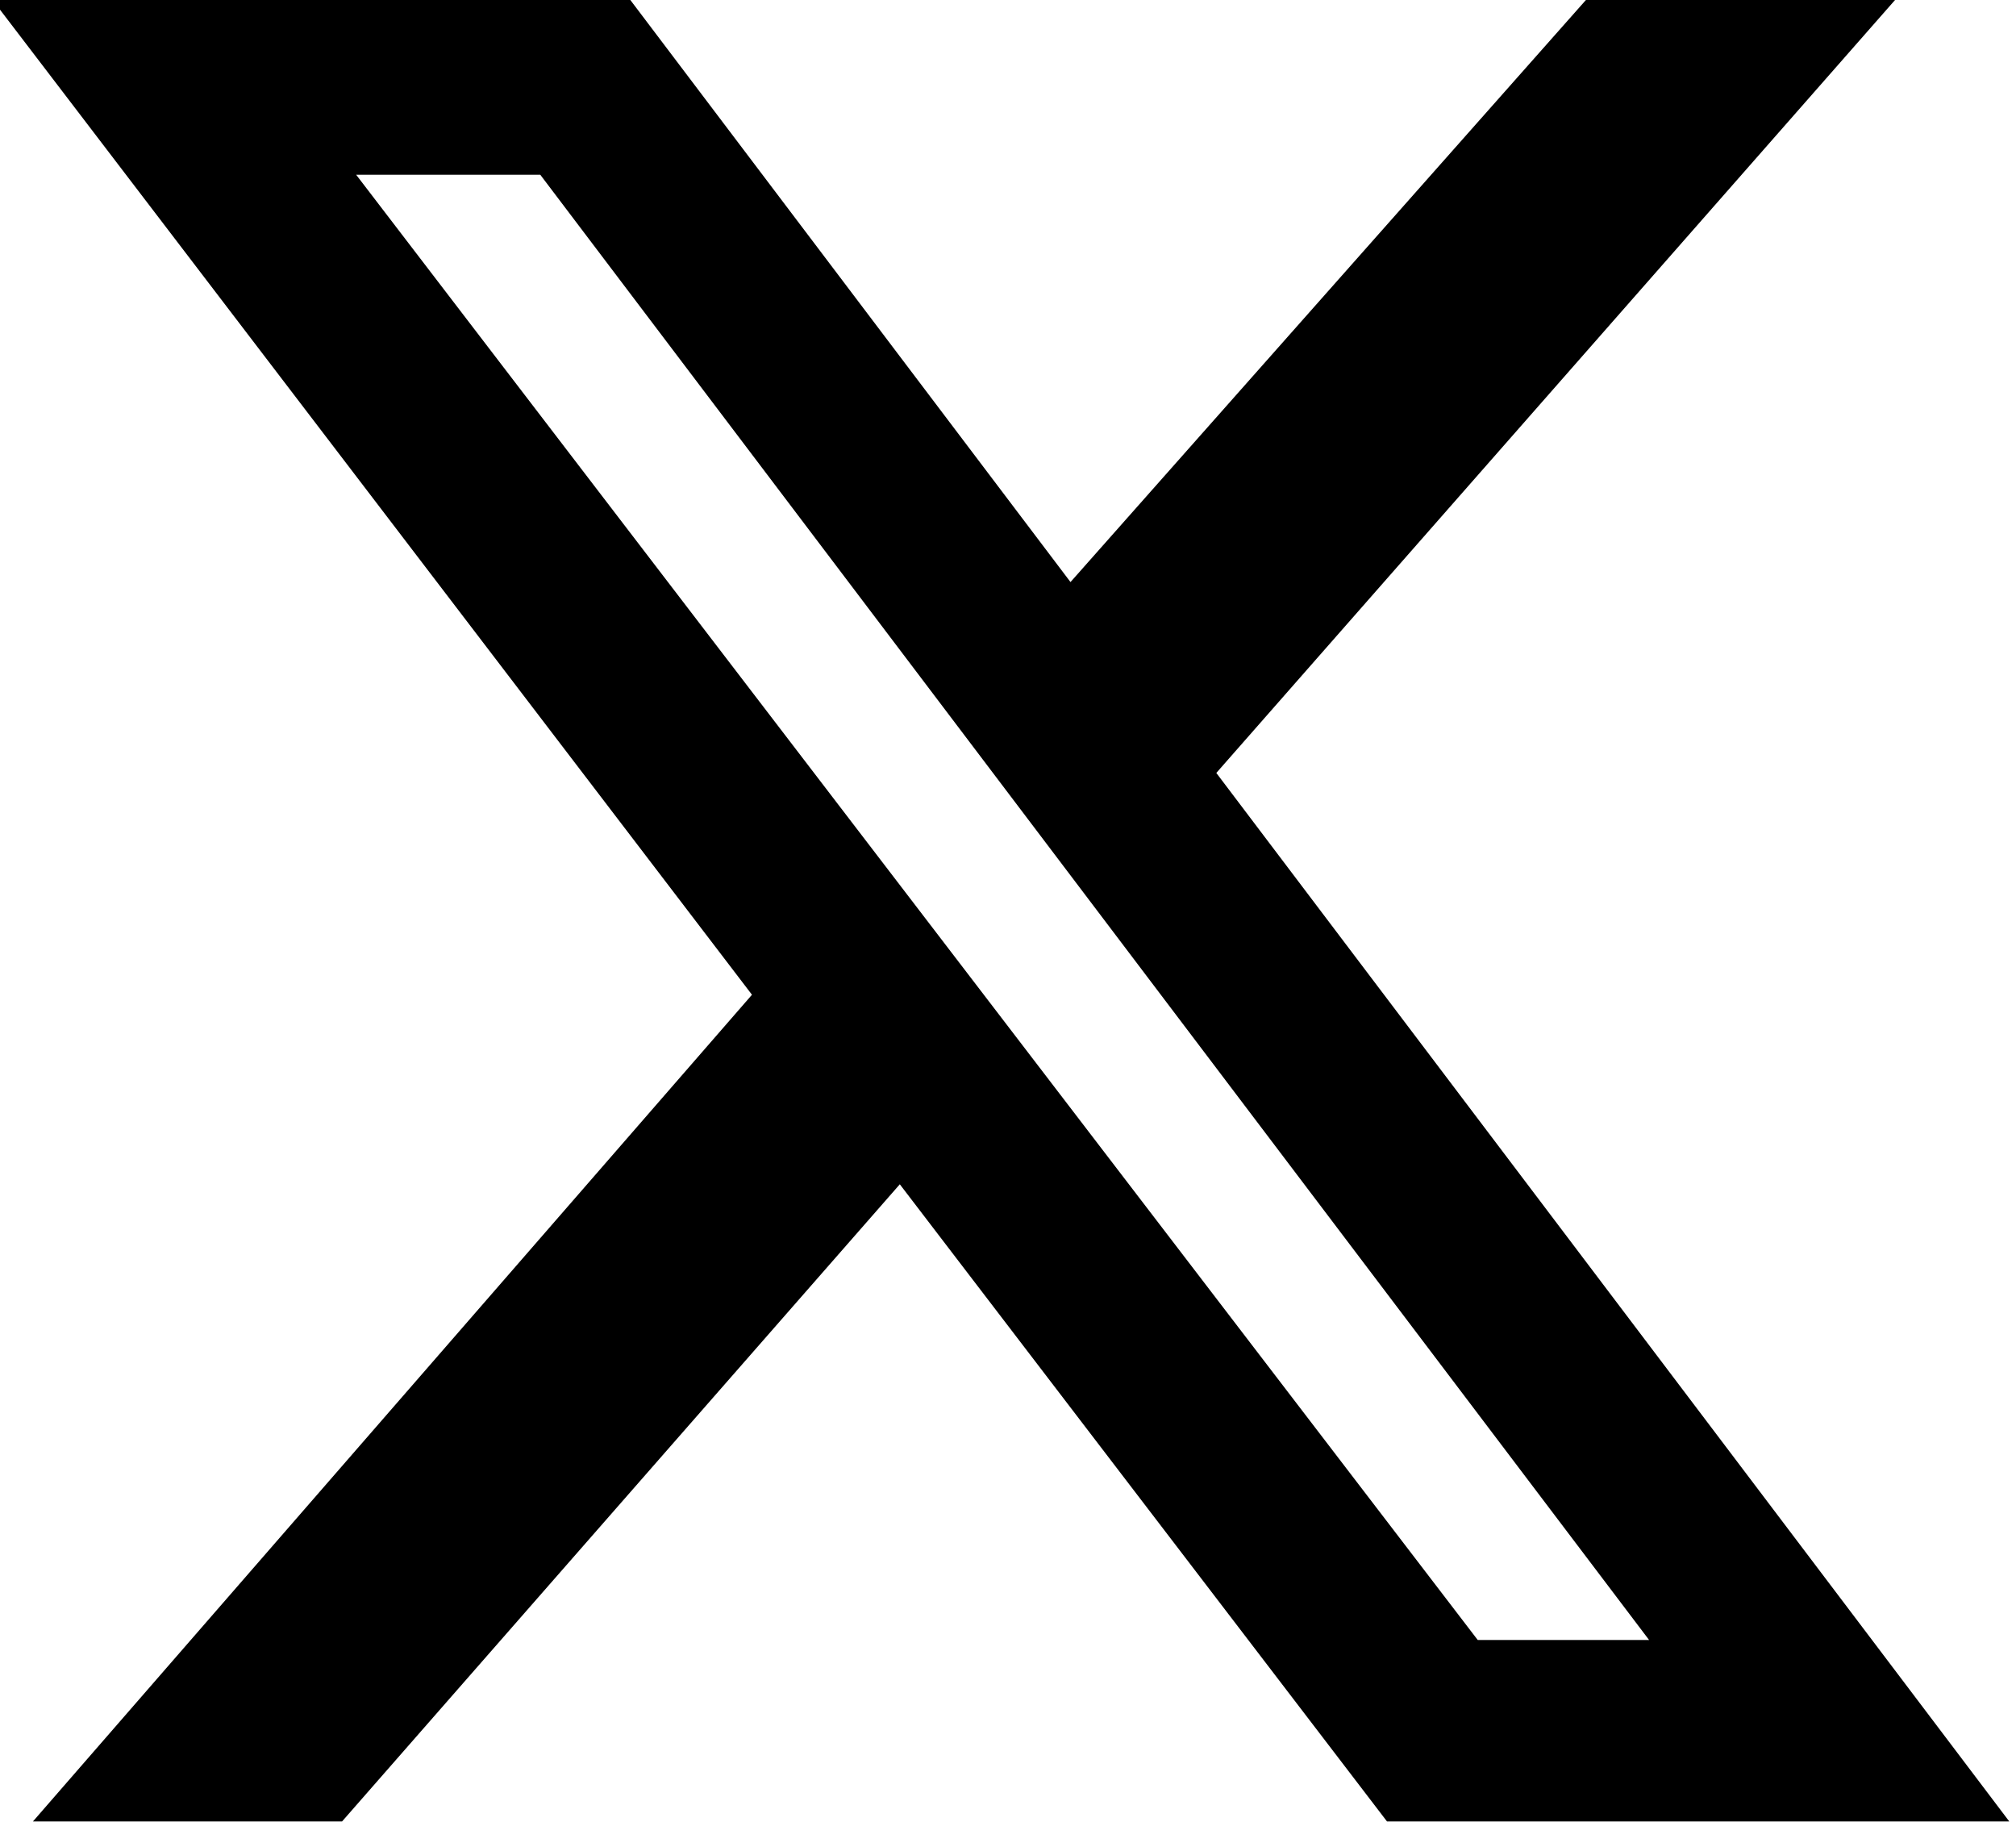
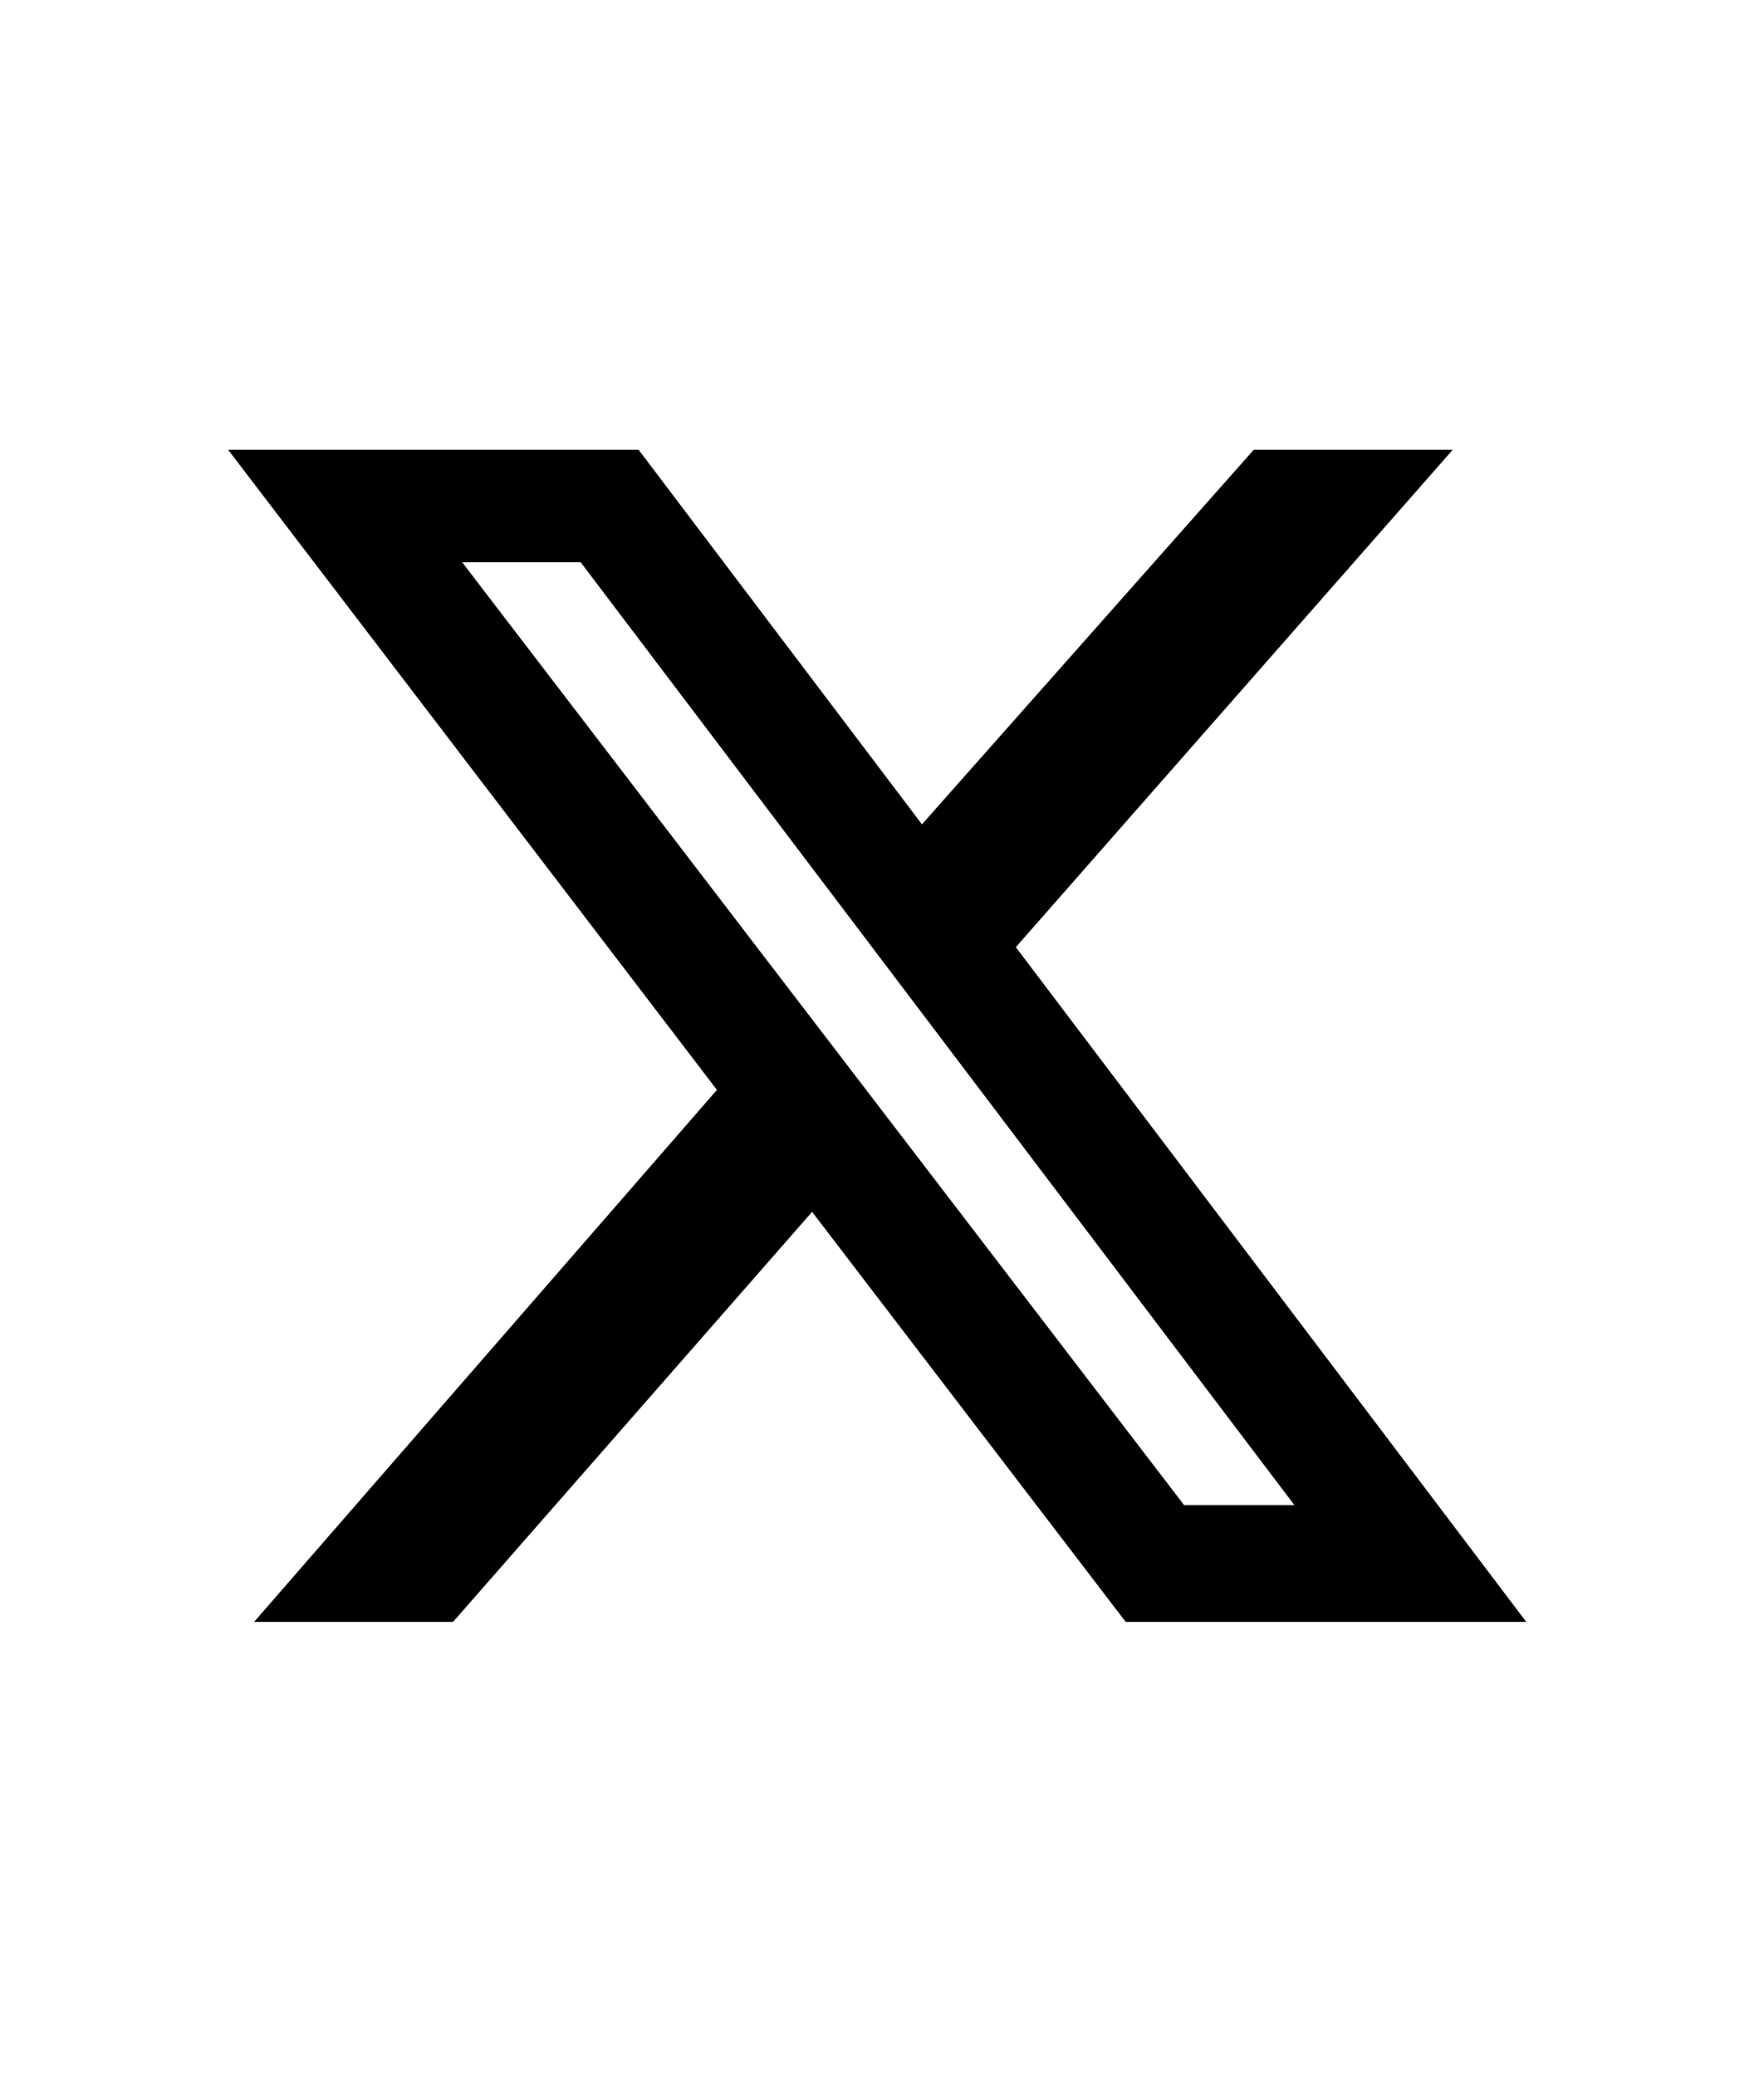
- <svg xmlns="http://www.w3.org/2000/svg" width="300" height="271">
-   <path d="m236 0h46l-101 115 118 156h-92.6l-72.5-94.8-83 94.8h-46l107-123-113-148h94.9l65.5 86.6zm-16.1 244h25.5l-165-218h-27.4z" />
+ <svg xmlns="http://www.w3.org/2000/svg" id="ds44-icons" width="407.684" height="480" viewBox="0 0 407.684 480">
+   <g id="twitter" transform="translate(53.84192, 104) scale(1)">
+     <path d="m236 0h46l-101 115 118 156h-92.6l-72.5-94.8-83 94.8h-46l107-123-113-148h94.9l65.5 86.6zm-16.1 244h25.5l-165-218h-27.4z" />
+   </g>
</svg>
